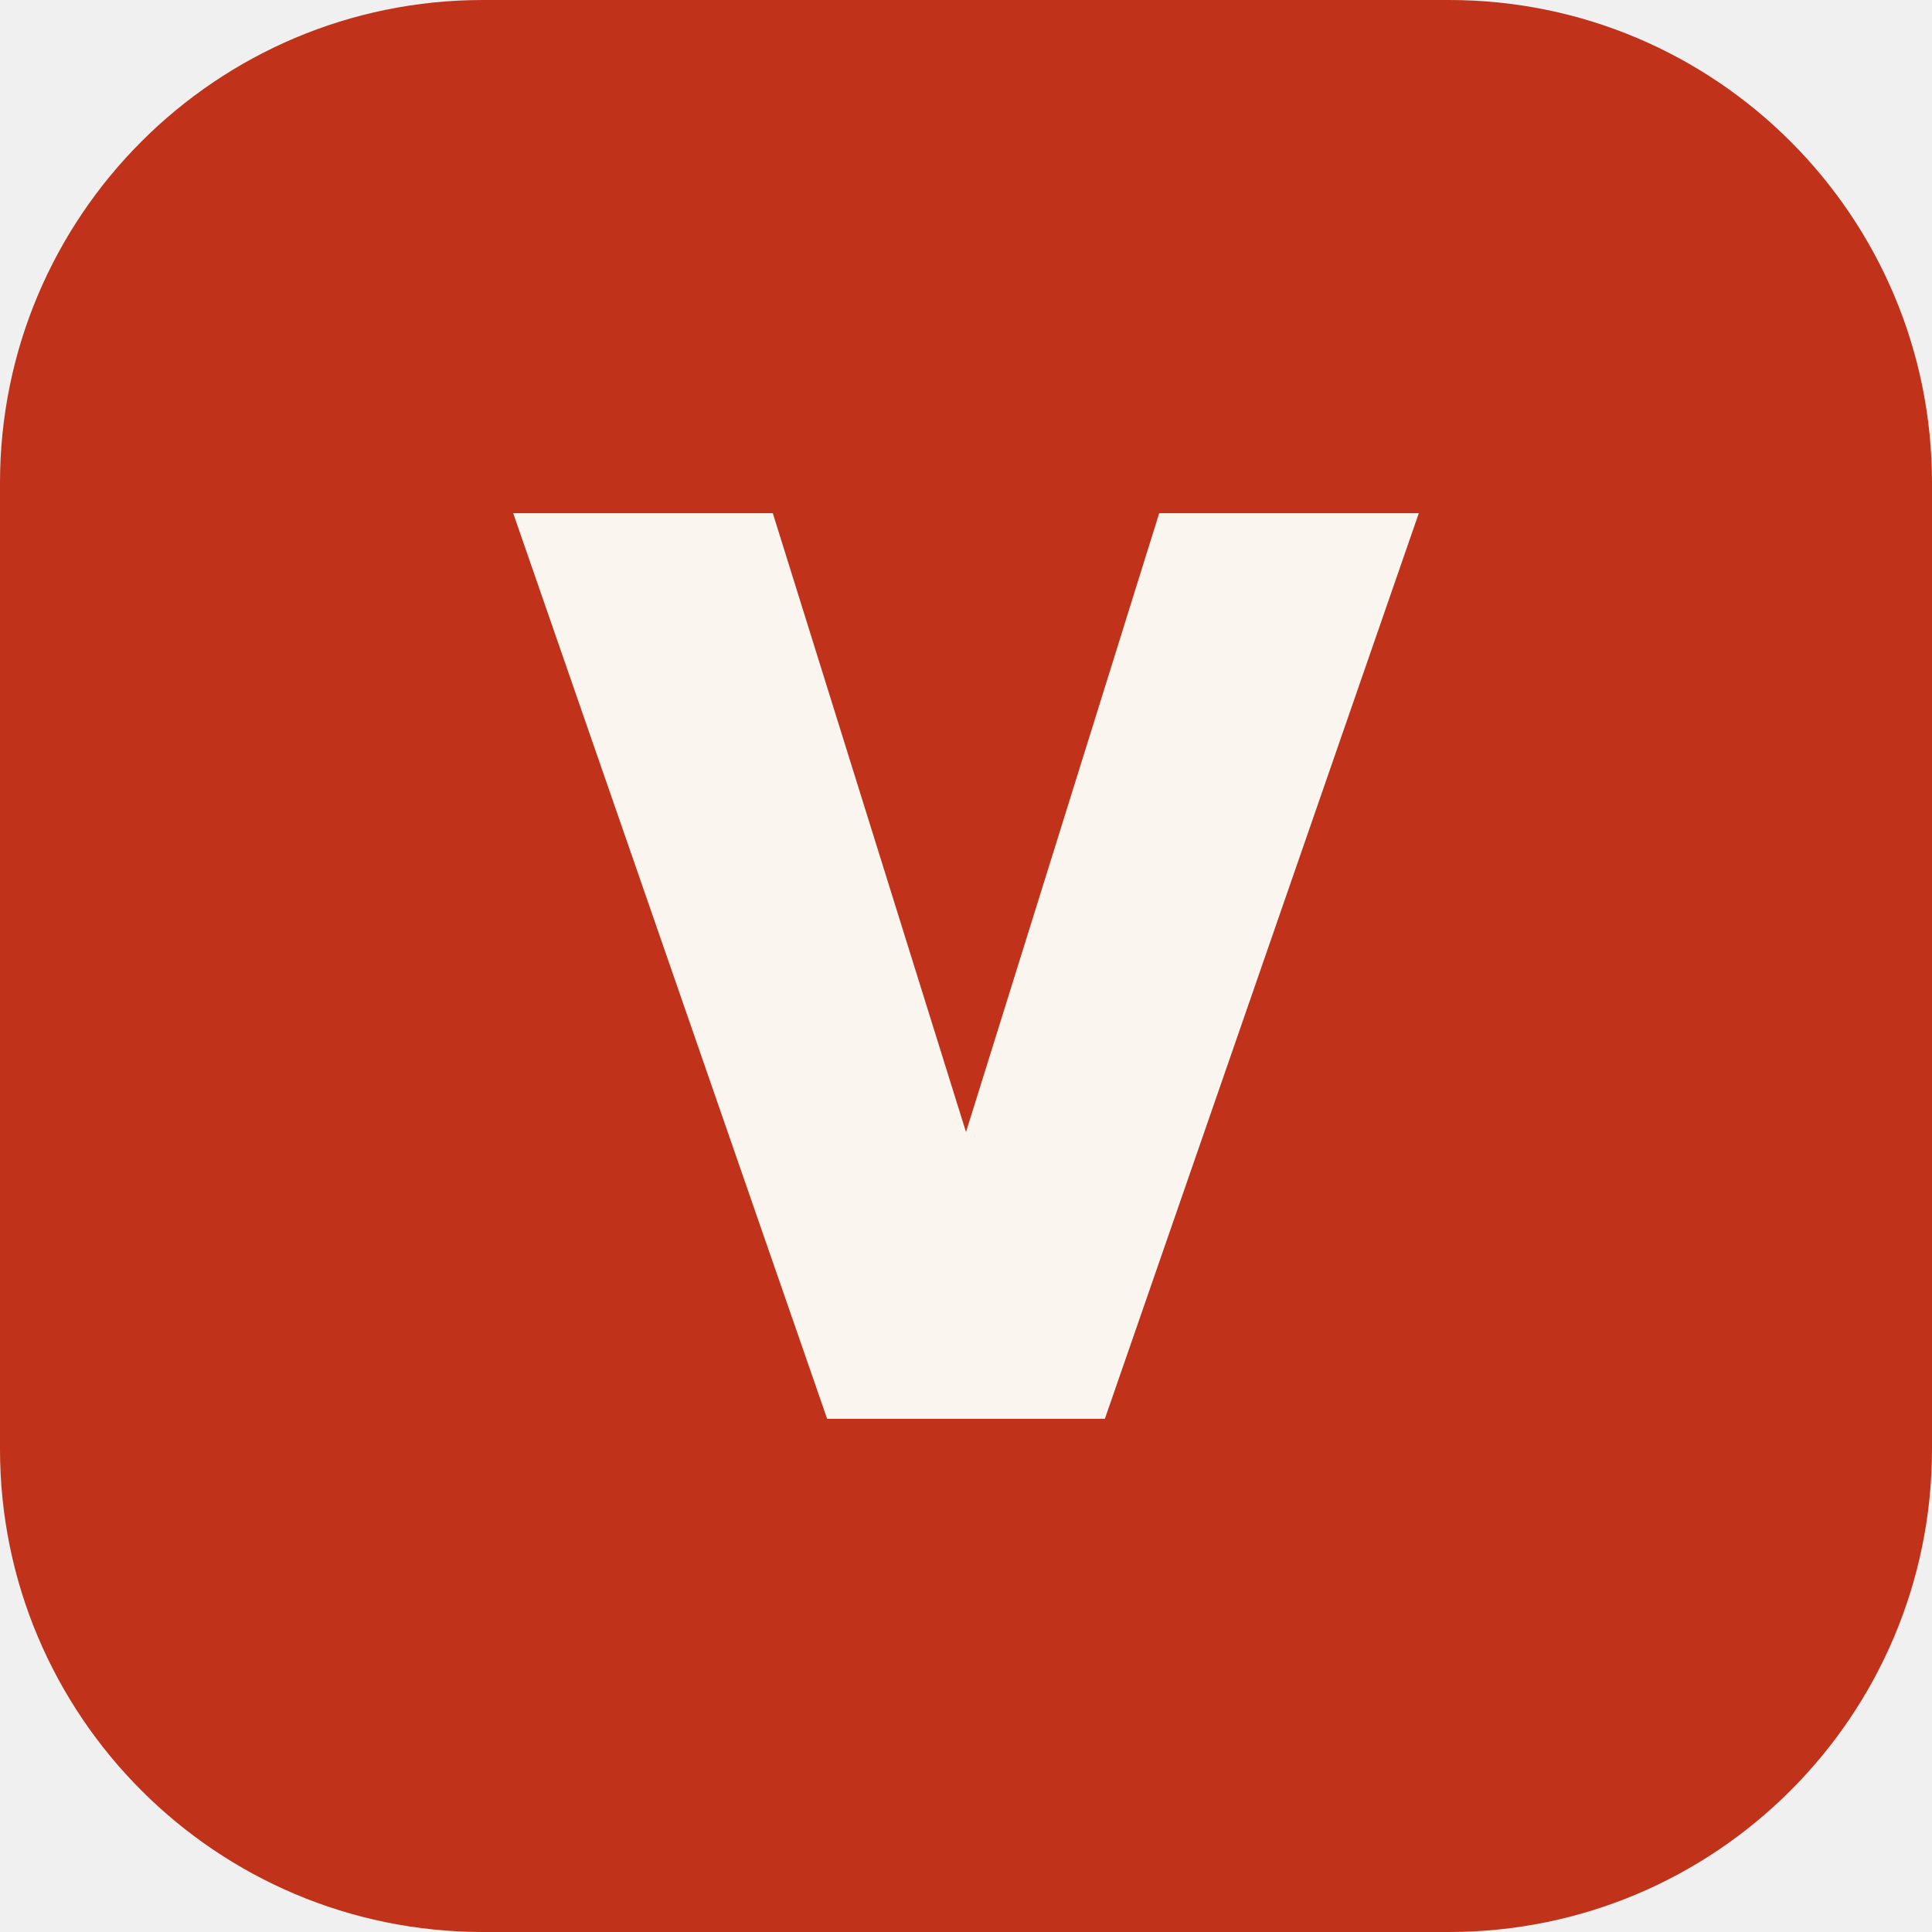
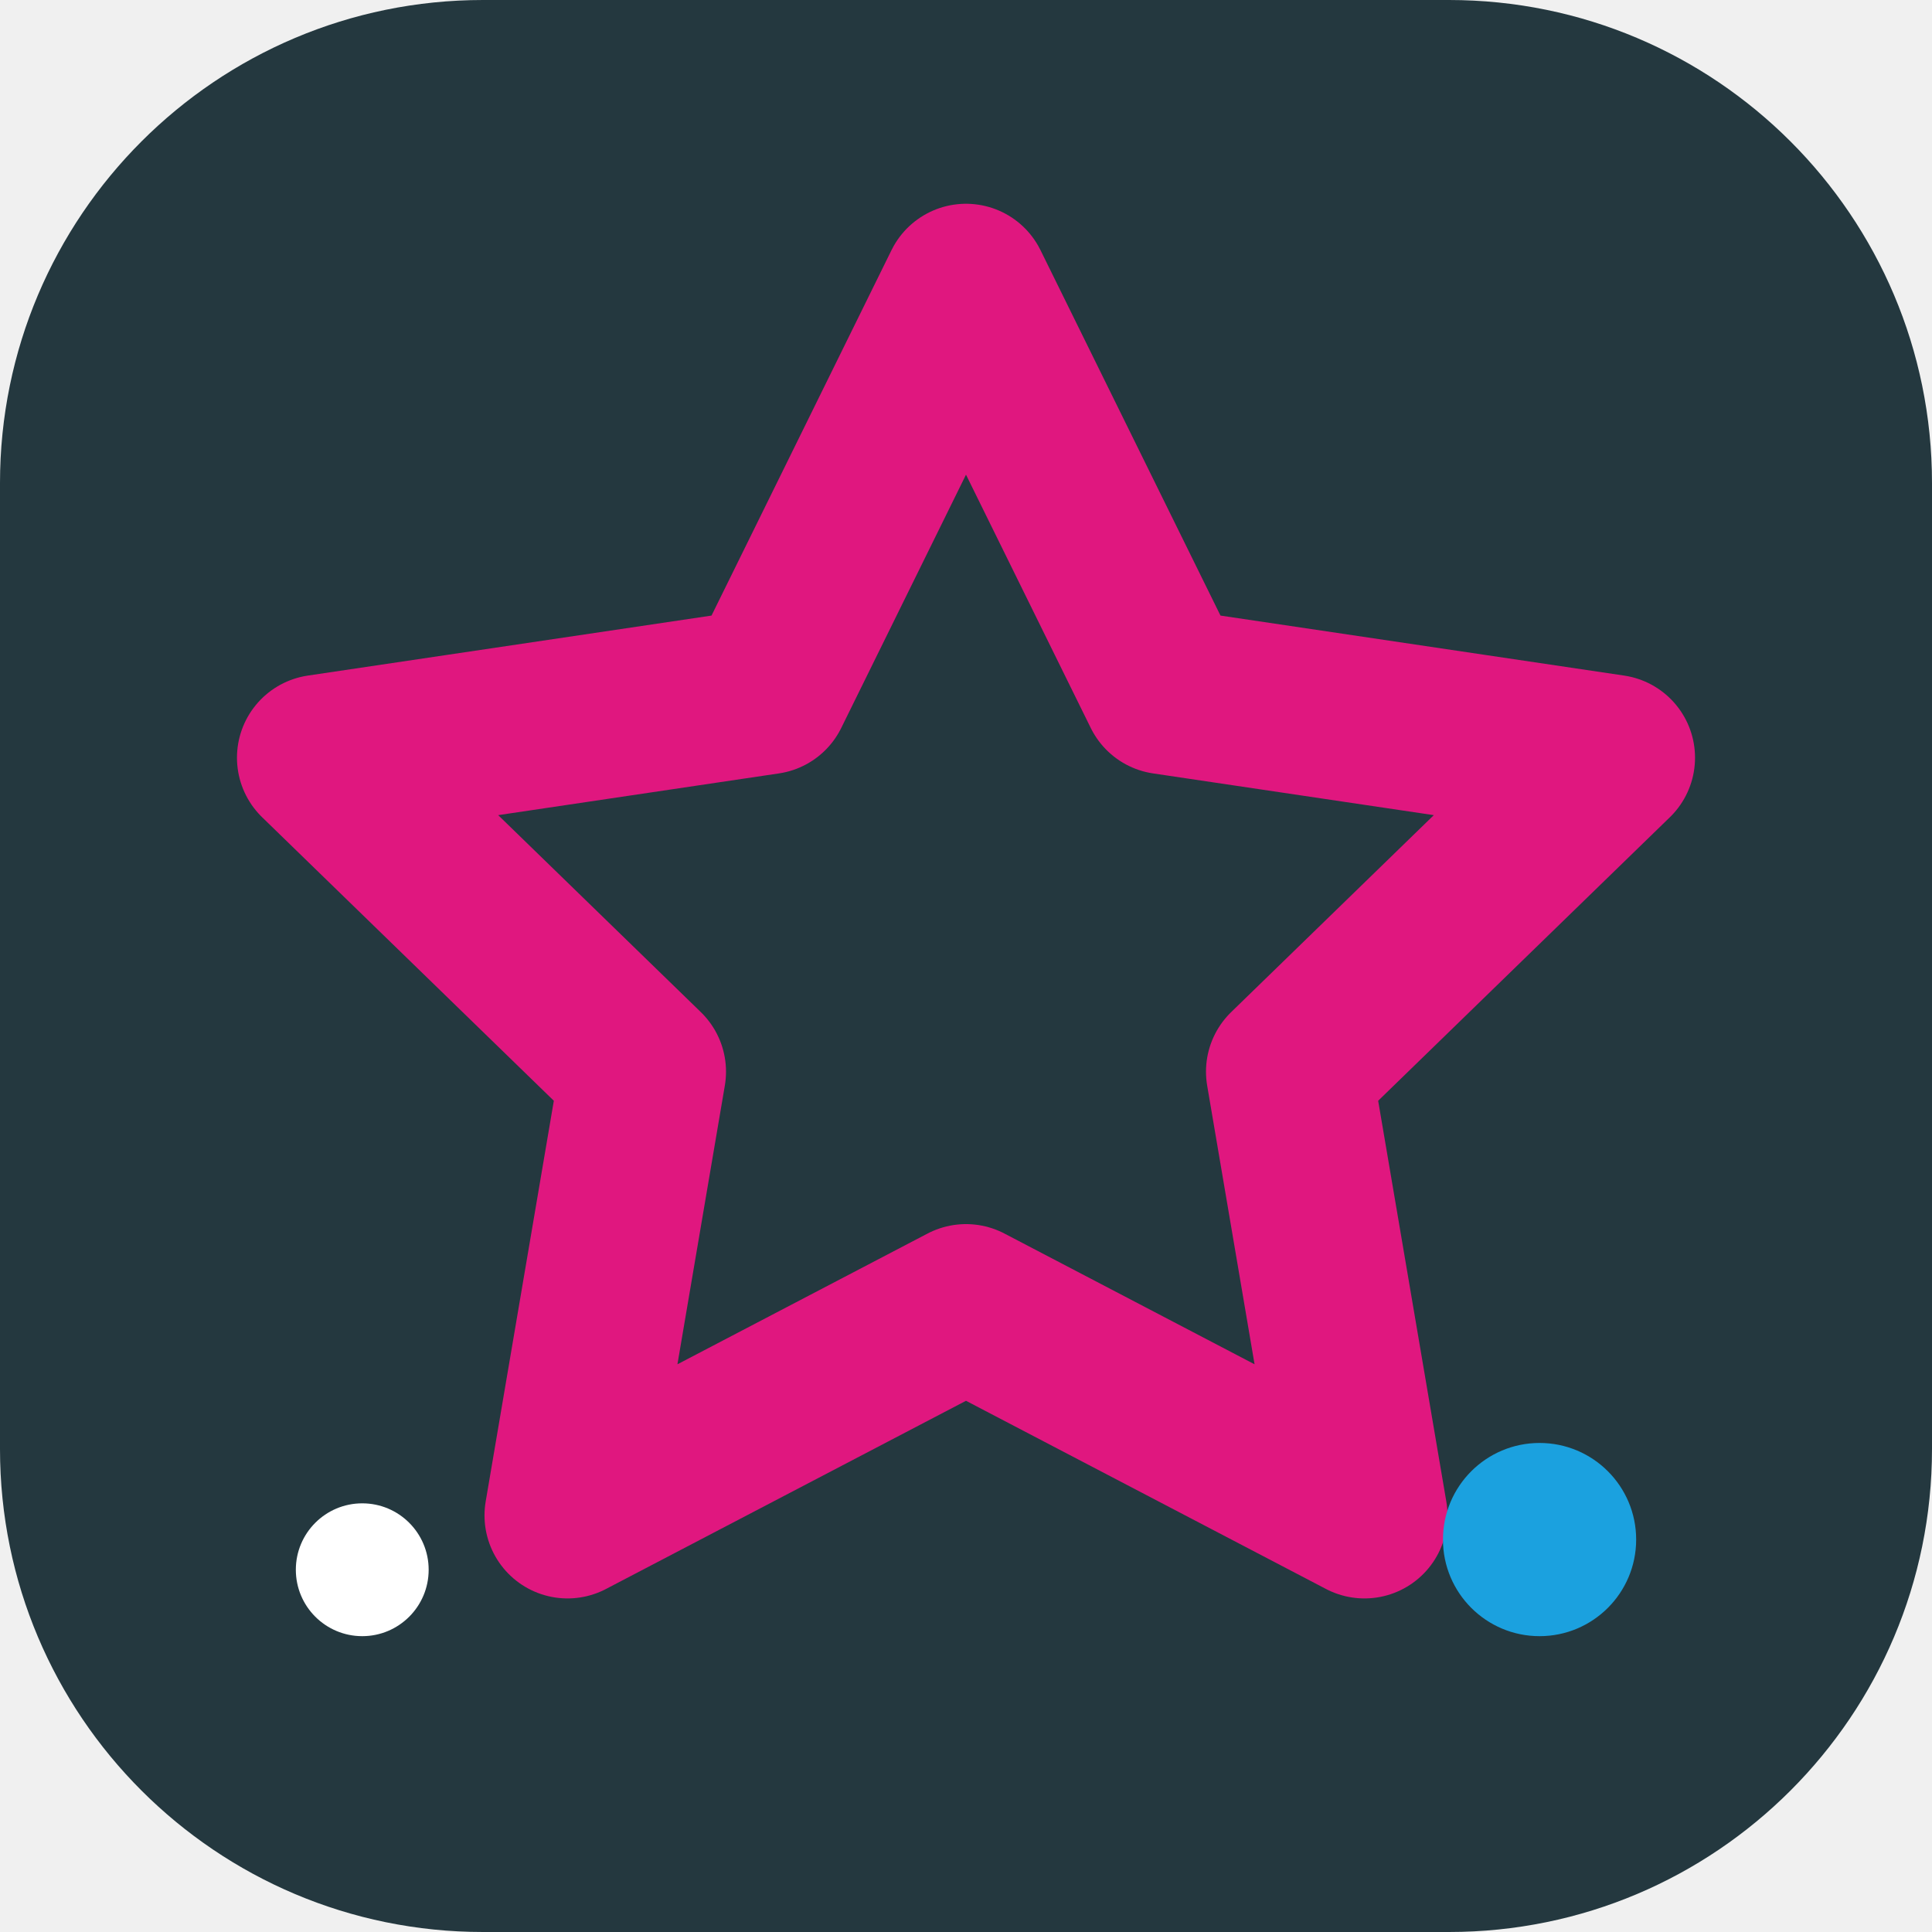
<svg xmlns="http://www.w3.org/2000/svg" viewBox="0 0 64 64">
-   <rect width="64" height="64" rx="16" fill="#C0321A" />
-   <path d="M17 17h8.6l6.4 20.5L38.4 17H47L36.6 47h-9.2z" fill="#FAF6EF" />
+   <rect width="64" height="64" rx="16" fill="#24383f" />
+   <path d="M32 9.5l6.6 13.4 14.8 2.2-10.7 10.4 2.5 14.7L32 43.3l-13.2 6.9 2.5-14.7L10.6 25.1l14.8-2.2z" fill="none" stroke="#E0177F" stroke-width="5.5" stroke-linejoin="round" />
+   <circle cx="51" cy="51" r="3.2" fill="#1BA1DF" />
+   <circle cx="12" cy="52" r="2.2" fill="#ffffff" />
</svg>
